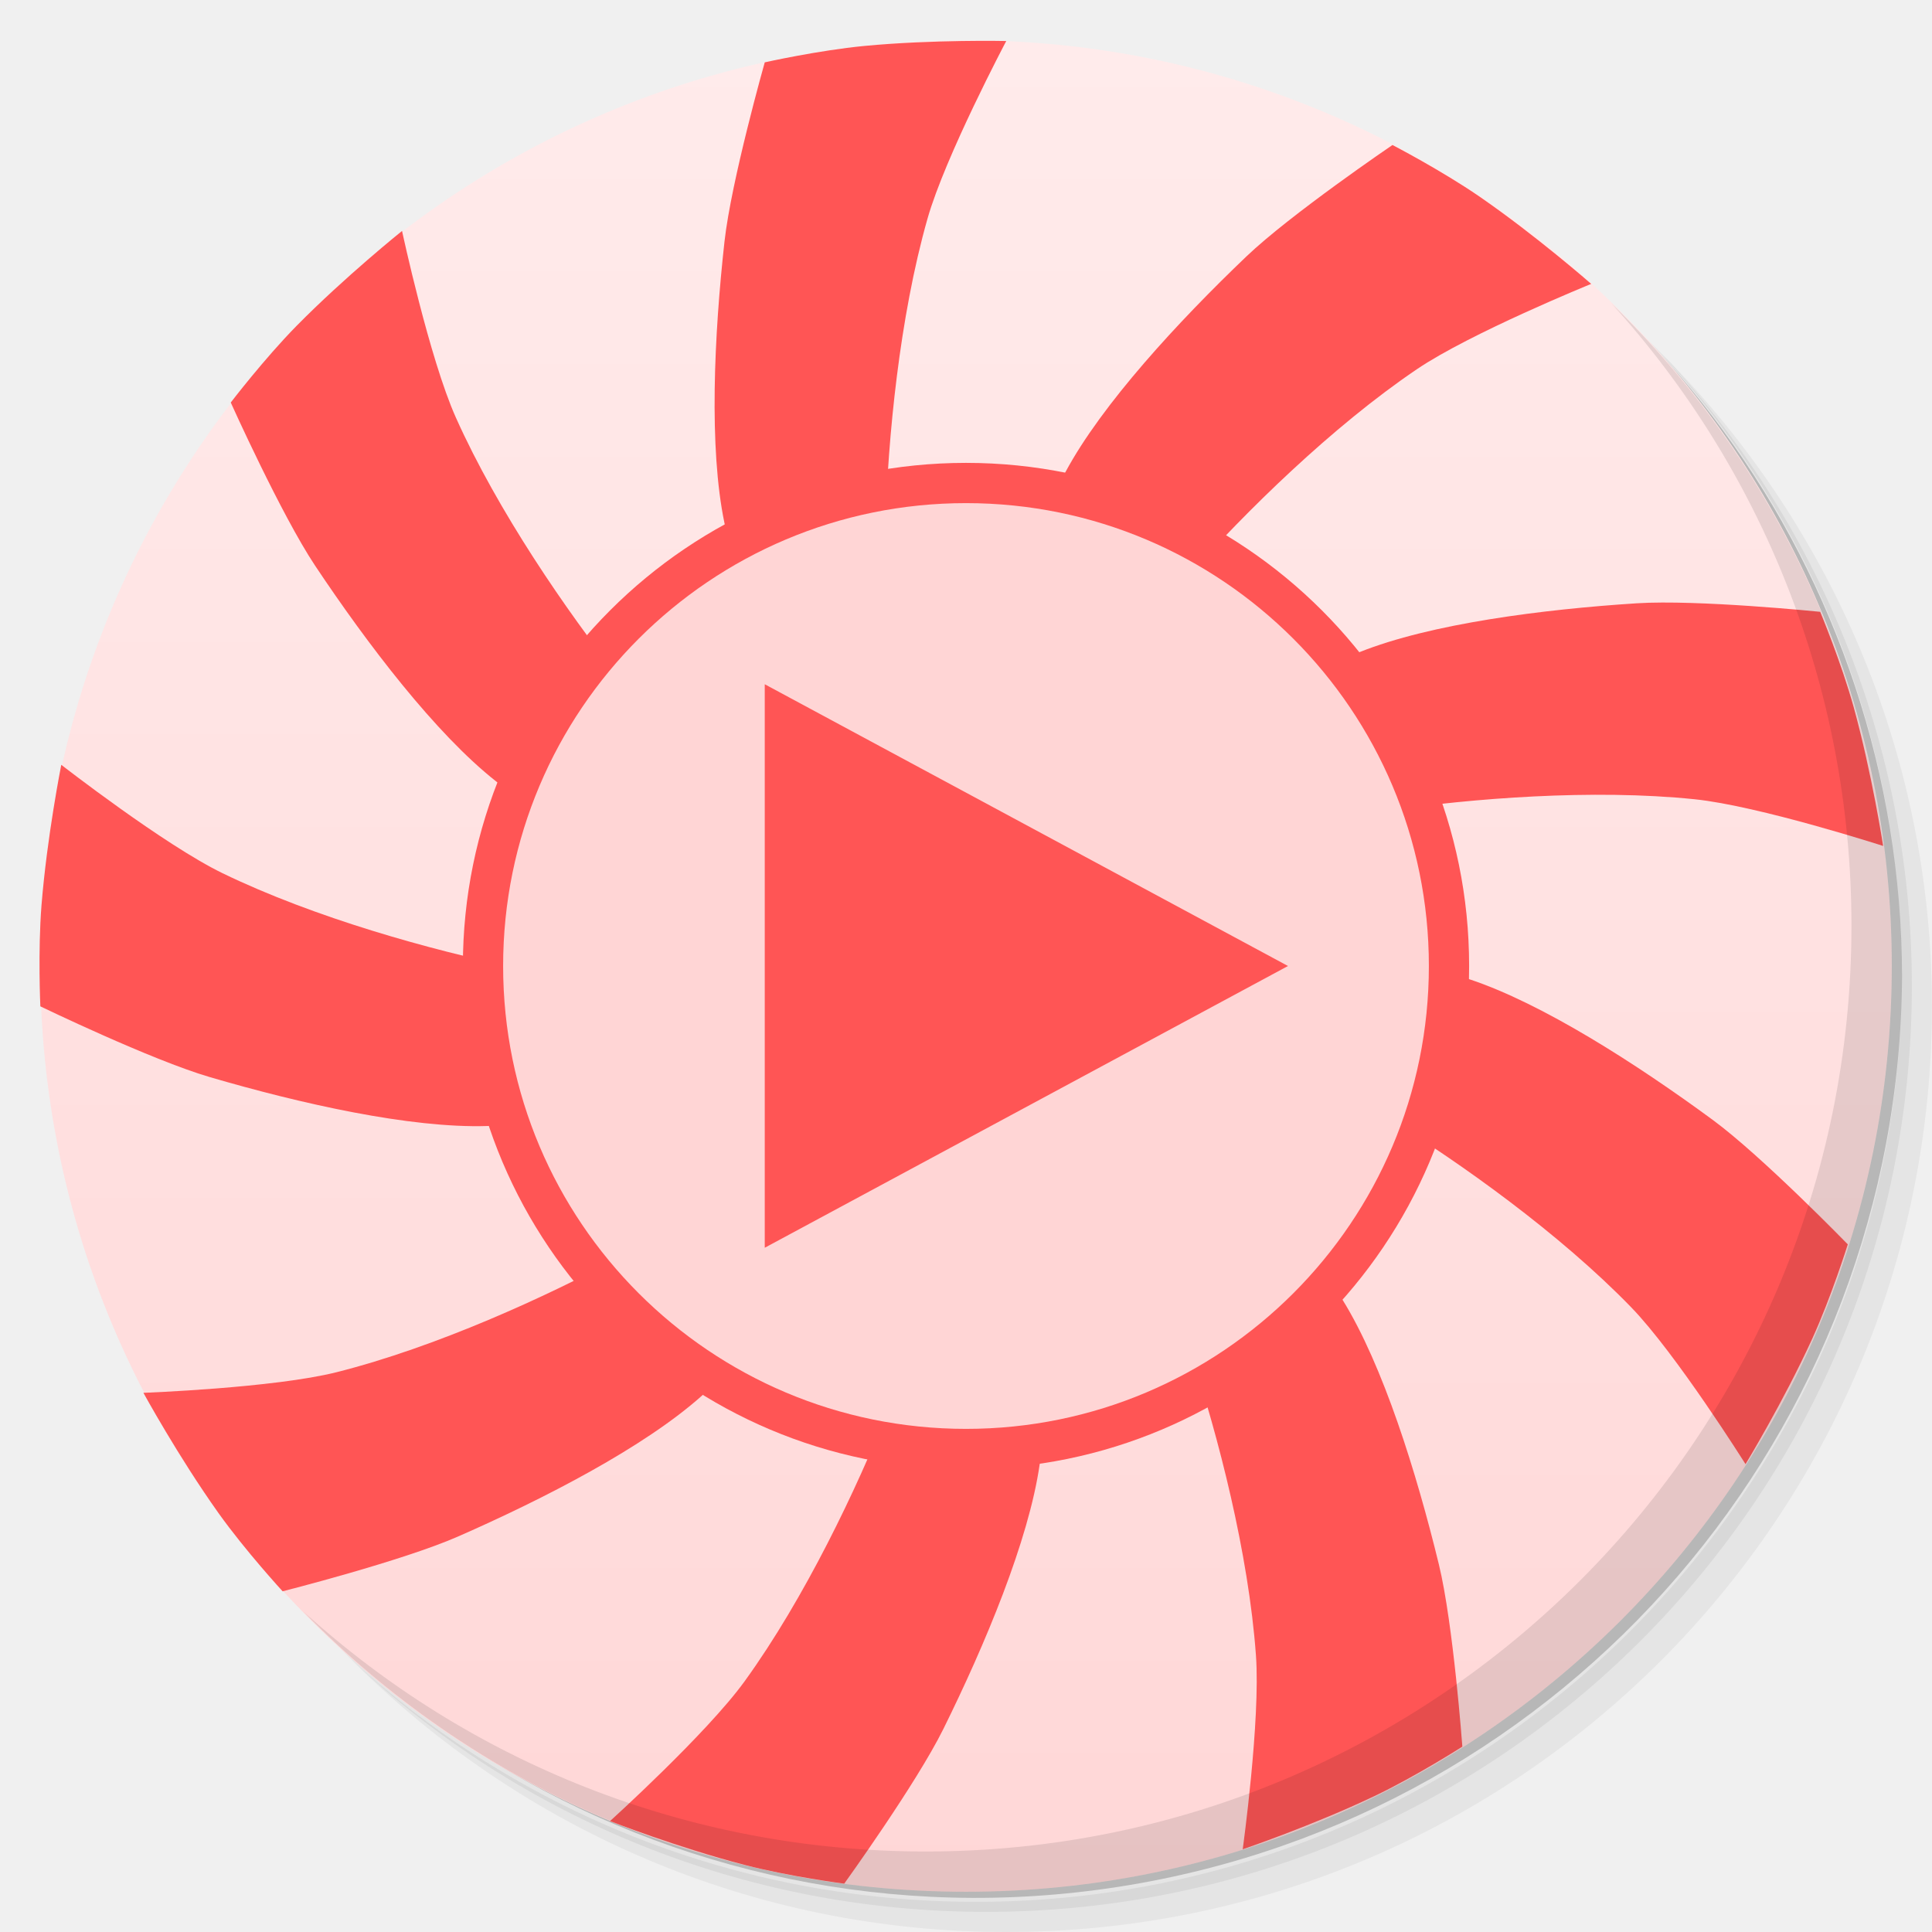
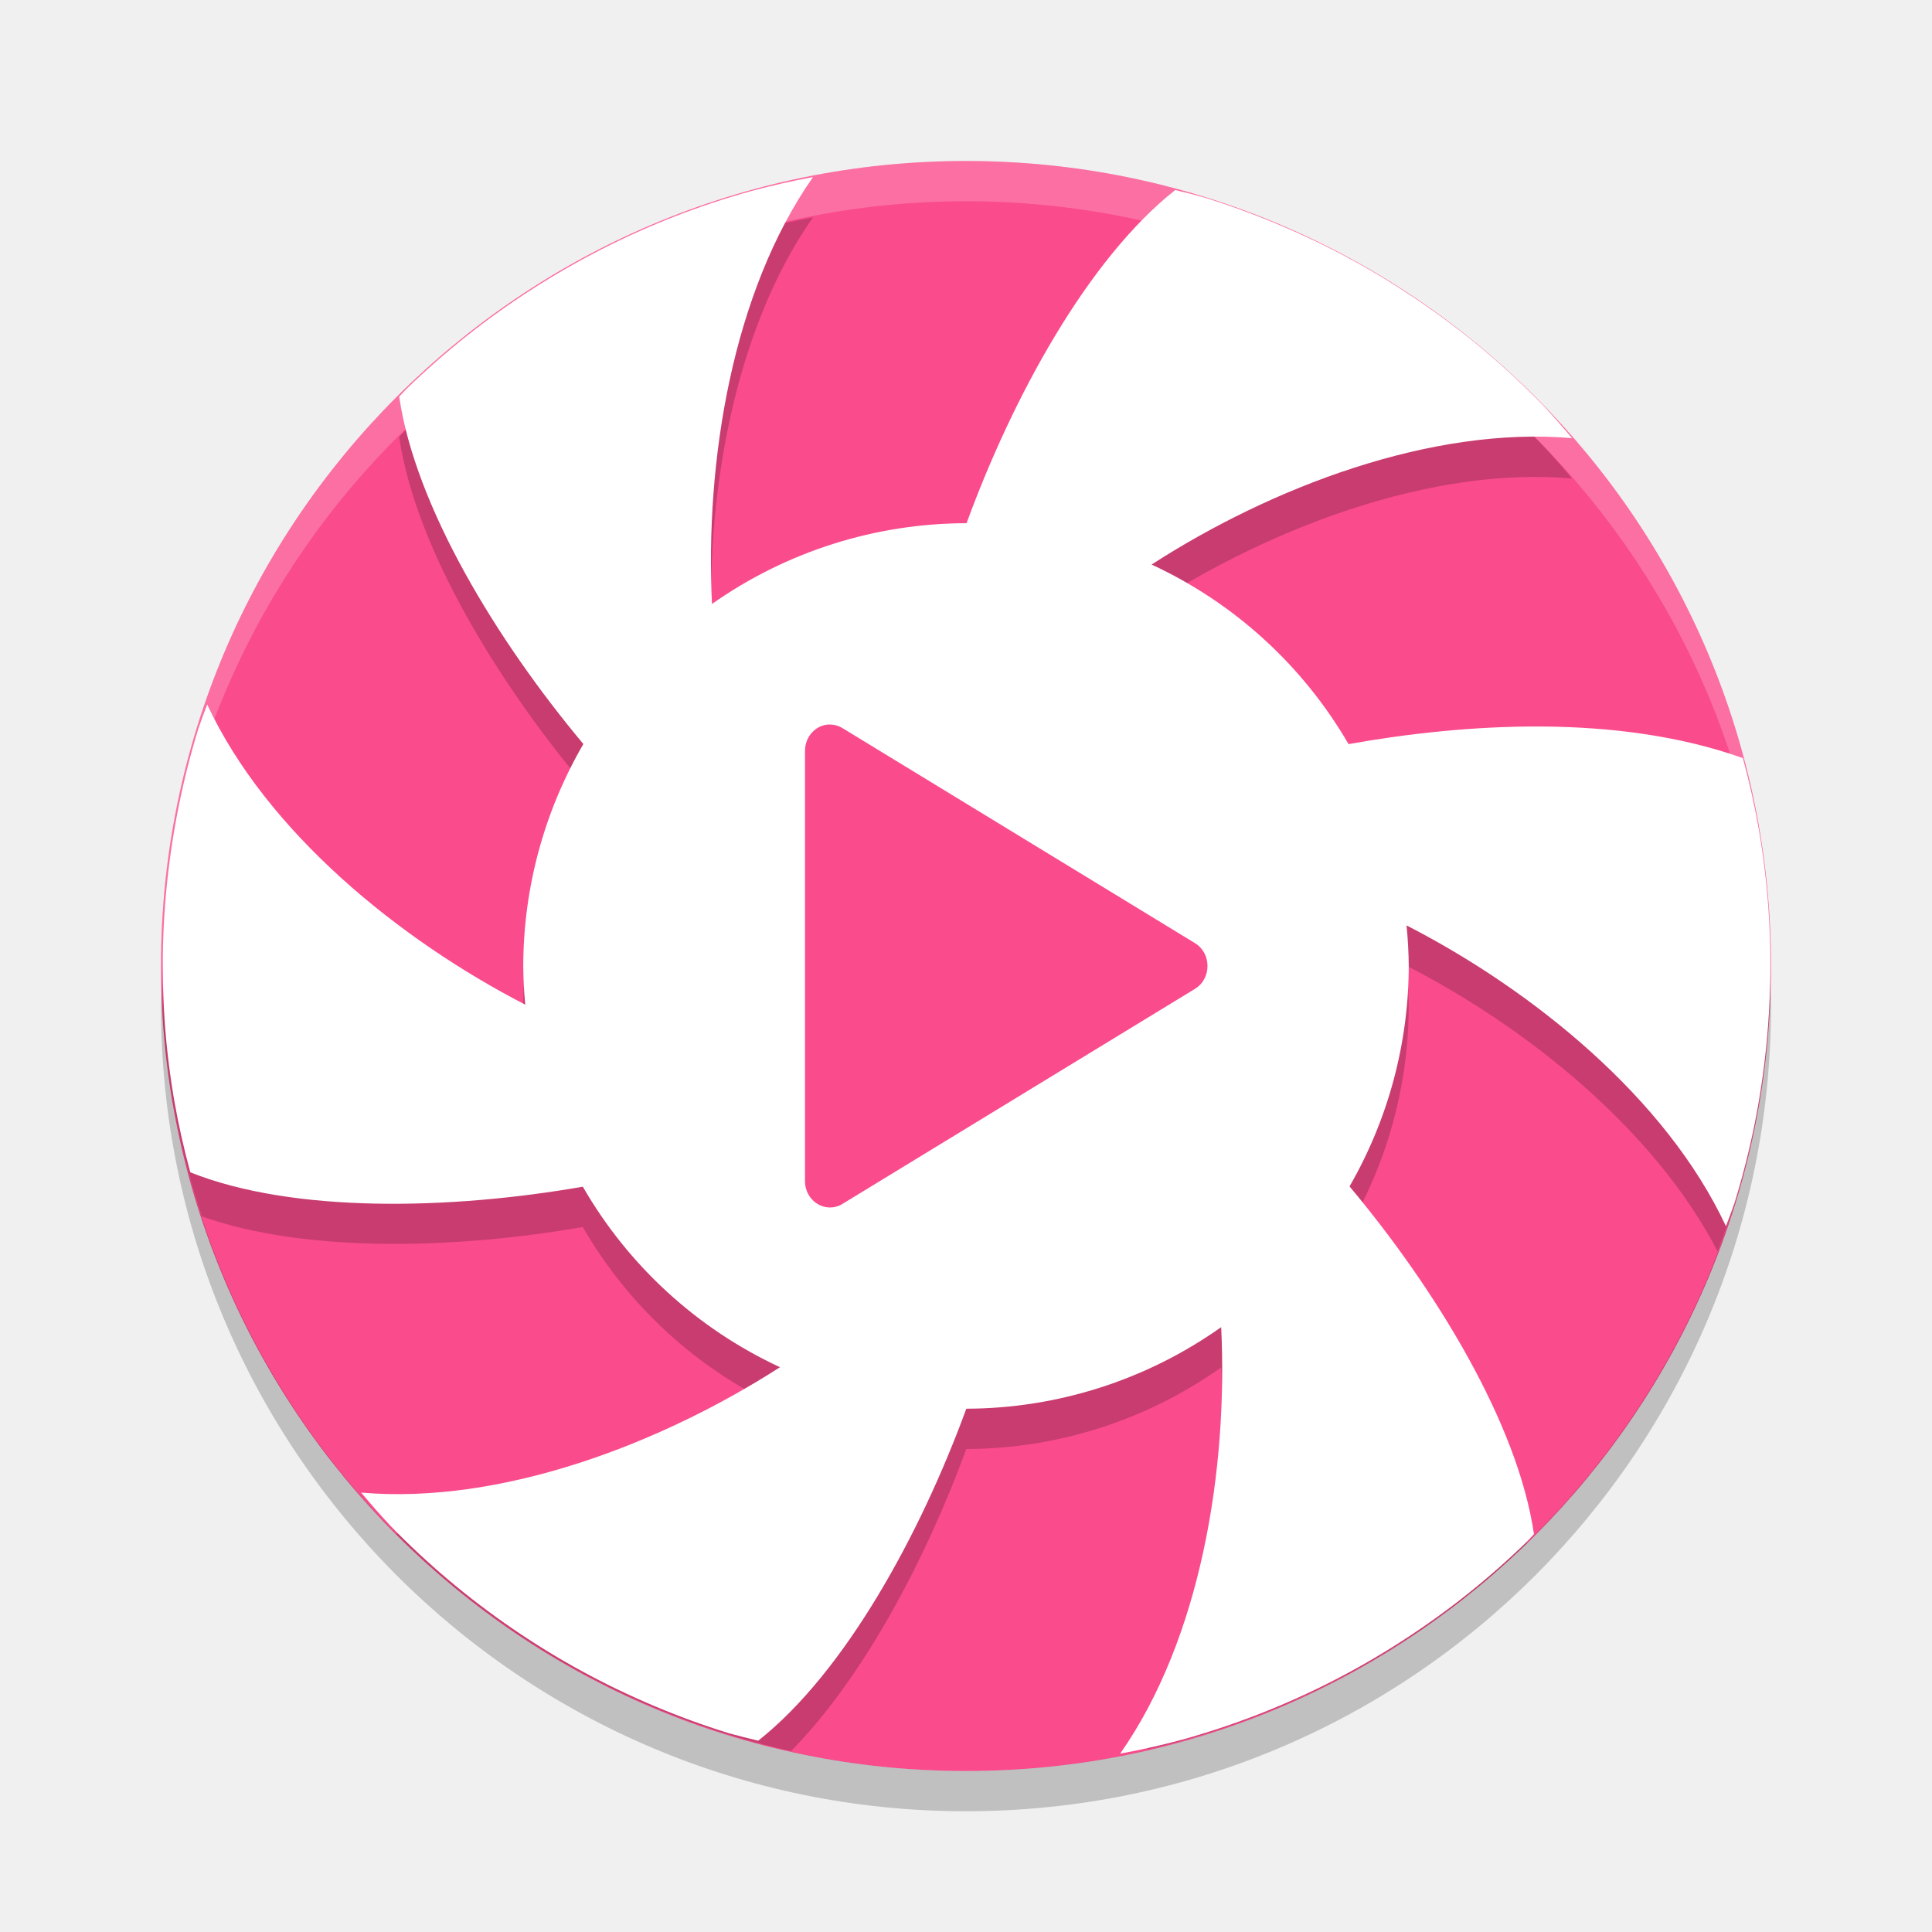
- <svg xmlns="http://www.w3.org/2000/svg" xmlns:xlink="http://www.w3.org/1999/xlink" viewBox="0 0 48 48" id="svg2" version="1.1" width="100%" height="100%">
-   <defs id="defs4">
-     <linearGradient id="linearGradient3040">
-       <stop style="stop-color:#ffebeb;stop-opacity:1;" offset="0" id="stop3042" />
-       <stop style="stop-color:#ffd7d7;stop-opacity:1;" offset="1" id="stop3044" />
-     </linearGradient>
-     <linearGradient id="linearGradient3764" x1="1" x2="47" gradientUnits="userSpaceOnUse" gradientTransform="matrix(0,-1,1,0,-1.5e-6,48)">
-       <stop stop-color="#1791d1" stop-opacity="1" id="stop7" />
-       <stop offset="1" stop-color="#19a0e3" stop-opacity="1" id="stop9" />
-     </linearGradient>
-     <clipPath id="clipPath-617306126">
-       <g transform="translate(0,-1004.362)" id="g12">
-         <path d="m -24 13 c 0 1.105 -0.672 2 -1.5 2 -0.828 0 -1.5 -0.895 -1.5 -2 0 -1.105 0.672 -2 1.5 -2 0.828 0 1.5 0.895 1.5 2 z" transform="matrix(15.33333,0,0,11.5,415,878.8622)" fill="#1890d0" id="path14" />
-       </g>
-     </clipPath>
-     <clipPath id="clipPath-626667287">
-       <g transform="translate(0,-1004.362)" id="g17">
-         <path d="m -24 13 c 0 1.105 -0.672 2 -1.5 2 -0.828 0 -1.5 -0.895 -1.5 -2 0 -1.105 0.672 -2 1.5 -2 0.828 0 1.5 0.895 1.5 2 z" transform="matrix(15.33333,0,0,11.5,415,878.8622)" fill="#1890d0" id="path19" />
-       </g>
-     </clipPath>
-     <linearGradient xlink:href="#linearGradient3040" id="linearGradient3046" x1="24" y1="1" x2="24" y2="47" gradientUnits="userSpaceOnUse" />
-   </defs>
-   <g id="g21">
-     <path d="m 36.31 5 c 5.859 4.062 9.688 10.831 9.688 18.5 c 0 12.426 -10.07 22.5 -22.5 22.5 c -7.669 0 -14.438 -3.828 -18.5 -9.688 c 1.037 1.822 2.306 3.499 3.781 4.969 c 4.085 3.712 9.514 5.969 15.469 5.969 c 12.703 0 23 -10.298 23 -23 c 0 -5.954 -2.256 -11.384 -5.969 -15.469 c -1.469 -1.475 -3.147 -2.744 -4.969 -3.781 z m 4.969 3.781 c 3.854 4.113 6.219 9.637 6.219 15.719 c 0 12.703 -10.297 23 -23 23 c -6.081 0 -11.606 -2.364 -15.719 -6.219 c 4.16 4.144 9.883 6.719 16.219 6.719 c 12.703 0 23 -10.298 23 -23 c 0 -6.335 -2.575 -12.06 -6.719 -16.219 z" opacity="0.05" id="path23" />
-     <path d="m 41.28 8.781 c 3.712 4.085 5.969 9.514 5.969 15.469 c 0 12.703 -10.297 23 -23 23 c -5.954 0 -11.384 -2.256 -15.469 -5.969 c 4.113 3.854 9.637 6.219 15.719 6.219 c 12.703 0 23 -10.298 23 -23 c 0 -6.081 -2.364 -11.606 -6.219 -15.719 z" opacity="0.1" id="path25" />
-     <path d="m 31.25 2.375 c 8.615 3.154 14.75 11.417 14.75 21.13 c 0 12.426 -10.07 22.5 -22.5 22.5 c -9.708 0 -17.971 -6.135 -21.12 -14.75 a 23 23 0 0 0 44.875 -7 a 23 23 0 0 0 -16 -21.875 z" opacity="0.2" id="path27" />
+ <svg xmlns="http://www.w3.org/2000/svg" width="48" height="48" version="1.1" viewBox="0 0 48 48">
+   <g transform="translate(0 -1004.4)">
+     <ellipse fill="#fa4b8c" cx="24" cy="1028.4" rx="20" ry="20" />
+     <path opacity=".2" d="m20.199 5.4c-0.513 0.094-1.021 0.21-1.525 0.344-0.642 0.178-1.276 0.388-1.897 0.629-0.62 0.241-1.227 0.512-1.82 0.815s-1.172 0.634-1.732 0.994c-0.561 0.36-1.102 0.746-1.623 1.16-0.522 0.414-1.023 0.854-1.5 1.318-0.062 0.065-0.123 0.13-0.184 0.195 0.399 2.737 2.434 6.071 4.576 8.631a11 11 0 0 0 -1.494 5.514 11 11 0 0 0 0.049 0.961c-3.132-1.615-6.422-4.289-7.901-7.457-0.074 0.192-0.145 0.385-0.213 0.58-0.197 0.636-0.36 1.281-0.492 1.934-0.132 0.652-0.232 1.312-0.299 1.974-0.066 0.663-0.1 1.327-0.1 1.992 0 0.178 0.013 0.356 0.018 0.534a20 20 0 0 0 0.955 4.703c2.565 0.911 6.291 0.817 9.462 0.263a11 11 0 0 0 4.899 4.485c-2.722 1.749-6.281 3.15-9.543 3.135a20 20 0 0 0 9.818 5.402c1.811-1.843 3.356-4.782 4.354-7.506a11 11 0 0 0 6.332 -2.027c0.15 3.094-0.35 6.708-1.834 9.488a20 20 0 0 0 9.439 -5.127c-0.626-2.575-2.47-5.534-4.416-7.857a11 11 0 0 0 1.471 -5.477 11 11 0 0 0 -0.055 -1.008c3.017 1.548 6.169 4.086 7.731 7.1a20 20 0 0 0 1.295 -6.504c-0.007-0.339-0.012-0.678-0.035-1.016-0.048-0.664-0.127-1.324-0.241-1.98-0.105-0.591-0.237-1.177-0.394-1.756-3.122-1.113-6.894-0.864-9.797-0.348a11 11 0 0 0 -4.893 -4.461c2.968-1.916 6.948-3.444 10.446-3.14-0.232-0.279-0.471-0.549-0.717-0.815-0.464-0.477-0.95-0.932-1.459-1.361-0.509-0.429-1.041-0.831-1.59-1.207-0.55-0.376-1.117-0.726-1.701-1.045s-1.186-0.608-1.799-0.867-1.239-0.489-1.875-0.686c-0.238-0.066-0.478-0.127-0.719-0.183-2.169 1.715-4.038 5.143-5.183 8.277a11 11 0 0 0 -0.014 0 11 11 0 0 0 -6.311 2.006c-0.172-3.527 0.498-7.732 2.51-10.606z" transform="translate(0 1004.4)" />
+     <path fill="#fff" d="m20.199 4.4c-0.513 0.094-1.021 0.21-1.525 0.344-0.642 0.178-1.276 0.388-1.897 0.629-0.62 0.241-1.227 0.512-1.82 0.815s-1.172 0.634-1.732 0.994c-0.561 0.36-1.102 0.746-1.623 1.16-0.522 0.414-1.023 0.855-1.5 1.318-0.062 0.065-0.123 0.129-0.184 0.195 0.399 2.736 2.434 6.071 4.576 8.63a11 11 0 0 0 -1.494 5.514 11 11 0 0 0 0.049 0.961c-3.132-1.615-6.422-4.289-7.901-7.457-0.074 0.192-0.145 0.385-0.213 0.58-0.197 0.636-0.36 1.281-0.492 1.934-0.132 0.652-0.232 1.312-0.299 1.974-0.066 0.663-0.1 1.327-0.1 1.992-0 0.472 0.016 0.944 0.049 1.414 0.047 0.665 0.129 1.325 0.242 1.981 0.105 0.588 0.236 1.172 0.393 1.748 2.567 1.023 6.463 0.931 9.752 0.357a11 11 0 0 0 4.899 4.485c-2.964 1.904-6.924 3.418-10.406 3.115 0.231 0.278 0.47 0.549 0.717 0.814 0.464 0.478 0.952 0.933 1.46 1.362 0.51 0.429 1.039 0.831 1.588 1.207 0.55 0.376 1.119 0.726 1.703 1.045 0.585 0.319 1.184 0.608 1.797 0.867 0.614 0.259 1.239 0.489 1.875 0.685 0.241 0.066 0.482 0.127 0.725 0.184 2.161-1.71 4.025-5.122 5.17-8.248a11 11 0 0 0 6.332 -2.027c0.17 3.525-0.499 7.726-2.51 10.597 0.513-0.094 1.023-0.209 1.527-0.343 0.642-0.179 1.274-0.388 1.895-0.629 0.621-0.242 1.229-0.513 1.822-0.815 0.594-0.302 1.17-0.634 1.731-0.994 0.56-0.36 1.101-0.746 1.623-1.16 0.521-0.414 1.022-0.855 1.5-1.318 0.061-0.065 0.123-0.13 0.183-0.196-0.399-2.74-2.437-6.077-4.582-8.638a11 11 0 0 0 1.471 -5.477 11 11 0 0 0 -0.055 -1.008c3.143 1.613 6.452 4.295 7.936 7.475 0.074-0.193 0.145-0.386 0.213-0.58 0.196-0.636 0.362-1.281 0.494-1.934 0.132-0.652 0.23-1.312 0.297-1.974 0.066-0.663 0.099-1.329 0.099-1.995 0-0.471-0.015-0.942-0.048-1.412-0.048-0.664-0.127-1.324-0.241-1.98-0.105-0.591-0.237-1.177-0.394-1.756-3.122-1.113-6.894-0.864-9.797-0.348a11 11 0 0 0 -4.893 -4.461c2.968-1.916 6.948-3.444 10.446-3.14-0.232-0.279-0.471-0.549-0.717-0.815-0.464-0.477-0.95-0.932-1.459-1.361-0.509-0.429-1.041-0.831-1.59-1.207-0.55-0.376-1.117-0.726-1.701-1.045s-1.186-0.608-1.799-0.867-1.239-0.489-1.875-0.686c-0.238-0.066-0.478-0.127-0.719-0.183-2.169 1.715-4.038 5.143-5.183 8.277a11 11 0 0 0 -0.014 0 11 11 0 0 0 -6.311 2.006c-0.172-3.527 0.498-7.732 2.51-10.606z" transform="translate(0 1004.4)" />
+     <path fill="#fa4b8c" d="m20.634 1022.4c-0.348-0.01-0.634 0.287-0.634 0.655v10.689c-0 0.504 0.516 0.819 0.93 0.567l4.38-2.672 4.38-2.672c0.413-0.252 0.413-0.882 0-1.134l-4.38-2.672-4.38-2.672c-0.09-0.055-0.192-0.085-0.295-0.088z" />
+     <path fill="#fff" opacity=".2" d="m24 1008.4a20 20 0 0 0 -20 20 20 20 0 0 0 0.021 0.582 20 20 0 0 1 19.979 -19.582 20 20 0 0 1 19.979 19.418 20 20 0 0 0 0.021 -0.418 20 20 0 0 0 -20 -20z" />
+     <path opacity=".2" d="m43.979 1028.8a20 20 0 0 1 -19.979 19.6 20 20 0 0 1 -19.978 -19.5 20 20 0 0 0 -0.022 0.5 20 20 0 0 0 20 20 20 20 0 0 0 20 -20 20 20 0 0 0 -0.021 -0.582z" />
  </g>
-   <g id="g29" style="fill:#ffd5d5">
-     <path d="m 24 1 c 12.703 0 23 10.297 23 23 c 0 12.703 -10.297 23 -23 23 -12.703 0 -23 -10.297 -23 -23 0 -12.703 10.297 -23 23 -23 z" fill="url(#linearGradient3764)" fill-opacity="1" id="path31" style="fill:url(#linearGradient3046);fill-opacity:1" />
-   </g>
-   <g id="g33" />
-   <g id="g3234" style="fill:#ff5555">
-     <path id="path3050" d="m 19,1.549 c 0,0 -0.832,2.94 -1,4.451 -0.257,2.319 -0.392,5.125 0,7 0.855,4.088 6,11 6,11 0,0 -2.106,-7.201 -2,-11 0.059,-2.104 0.347,-5.119 1.044,-7.569 C 23.484,3.884 25,1.019 25,1.019 c 0,0 -1.814,-0.04 -3.522,0.122 C 20.332,1.251 19,1.549 19,1.549 z" style="fill:#ff5555;stroke:none" />
-     <use height="48" width="48" id="use3216" transform="matrix(0.7660444,0.6427876,-0.6427876,0.7660444,21.03635,-9.796898)" xlink:href="#path3050" y="0" x="0" style="fill:#ff5555" />
-     <use height="48" width="48" id="use3218" transform="matrix(0.1736482,0.9848077,-0.9848077,0.1736482,43.44845,-3.779852)" xlink:href="#path3050" y="0" x="0" style="fill:#ff5555" />
-     <use height="48" width="48" id="use3220" transform="matrix(-0.5,0.8660254,-0.8660254,-0.5,56.74944,15.2357)" xlink:href="#path3050" y="0" x="0" style="fill:#ff5555" />
-     <use height="48" width="48" id="use3222" transform="matrix(-0.9396926,0.3420201,-0.3420201,-0.9396926,54.71563,38.35216)" xlink:href="#path3050" y="0" x="0" style="fill:#ff5555" />
-     <use height="48" width="48" id="use3224" transform="matrix(-0.9396926,-0.3420201,0.3420201,-0.9396926,38.29866,54.75309)" xlink:href="#path3050" y="0" x="0" style="fill:#ff5555" />
-     <use height="48" width="48" id="use3226" transform="matrix(-0.5,-0.8660254,0.8660254,-0.5,15.18022,56.7643)" xlink:href="#path3050" y="0" x="0" style="fill:#ff5555" />
-     <use height="48" width="48" id="use3228" transform="matrix(0.1736482,-0.9848077,0.9848077,0.1736482,-3.822318,43.44474)" xlink:href="#path3050" y="0" x="0" style="fill:#ff5555" />
-     <use height="48" width="48" id="use3230" transform="matrix(0.7660444,-0.6427876,0.6427876,0.7660444,-9.817455,21.02677)" xlink:href="#path3050" y="0" x="0" style="fill:#ff5555" />
-   </g>
-   <g id="g55">
-     <path d="m 40.03 7.531 c 3.712 4.084 5.969 9.514 5.969 15.469 0 12.703 -10.297 23 -23 23 c -5.954 0 -11.384 -2.256 -15.469 -5.969 4.178 4.291 10.01 6.969 16.469 6.969 c 12.703 0 23 -10.298 23 -23 0 -6.462 -2.677 -12.291 -6.969 -16.469 z" opacity="0.1" id="path57" />
-   </g>
-   <path style="fill:#ff5555;stroke:none" id="path3245" d="m 34,23.5 a 9.5,9.5 0 1 1 -19,0 9.5,9.5 0 1 1 19,0 z" transform="matrix(1.315789,0,0,1.315789,-8.236843,-6.921053)" />
-   <path transform="matrix(1.210526,0,0,1.210526,-5.657894,-4.447368)" d="m 34,23.5 a 9.5,9.5 0 1 1 -19,0 9.5,9.5 0 1 1 19,0 z" id="path3249" style="fill:#ffd5d5;stroke:none" />
-   <path style="fill:#ff5555;stroke:none" d="m 19,17 13,7 -13,7 z" id="path3247" />
</svg>
